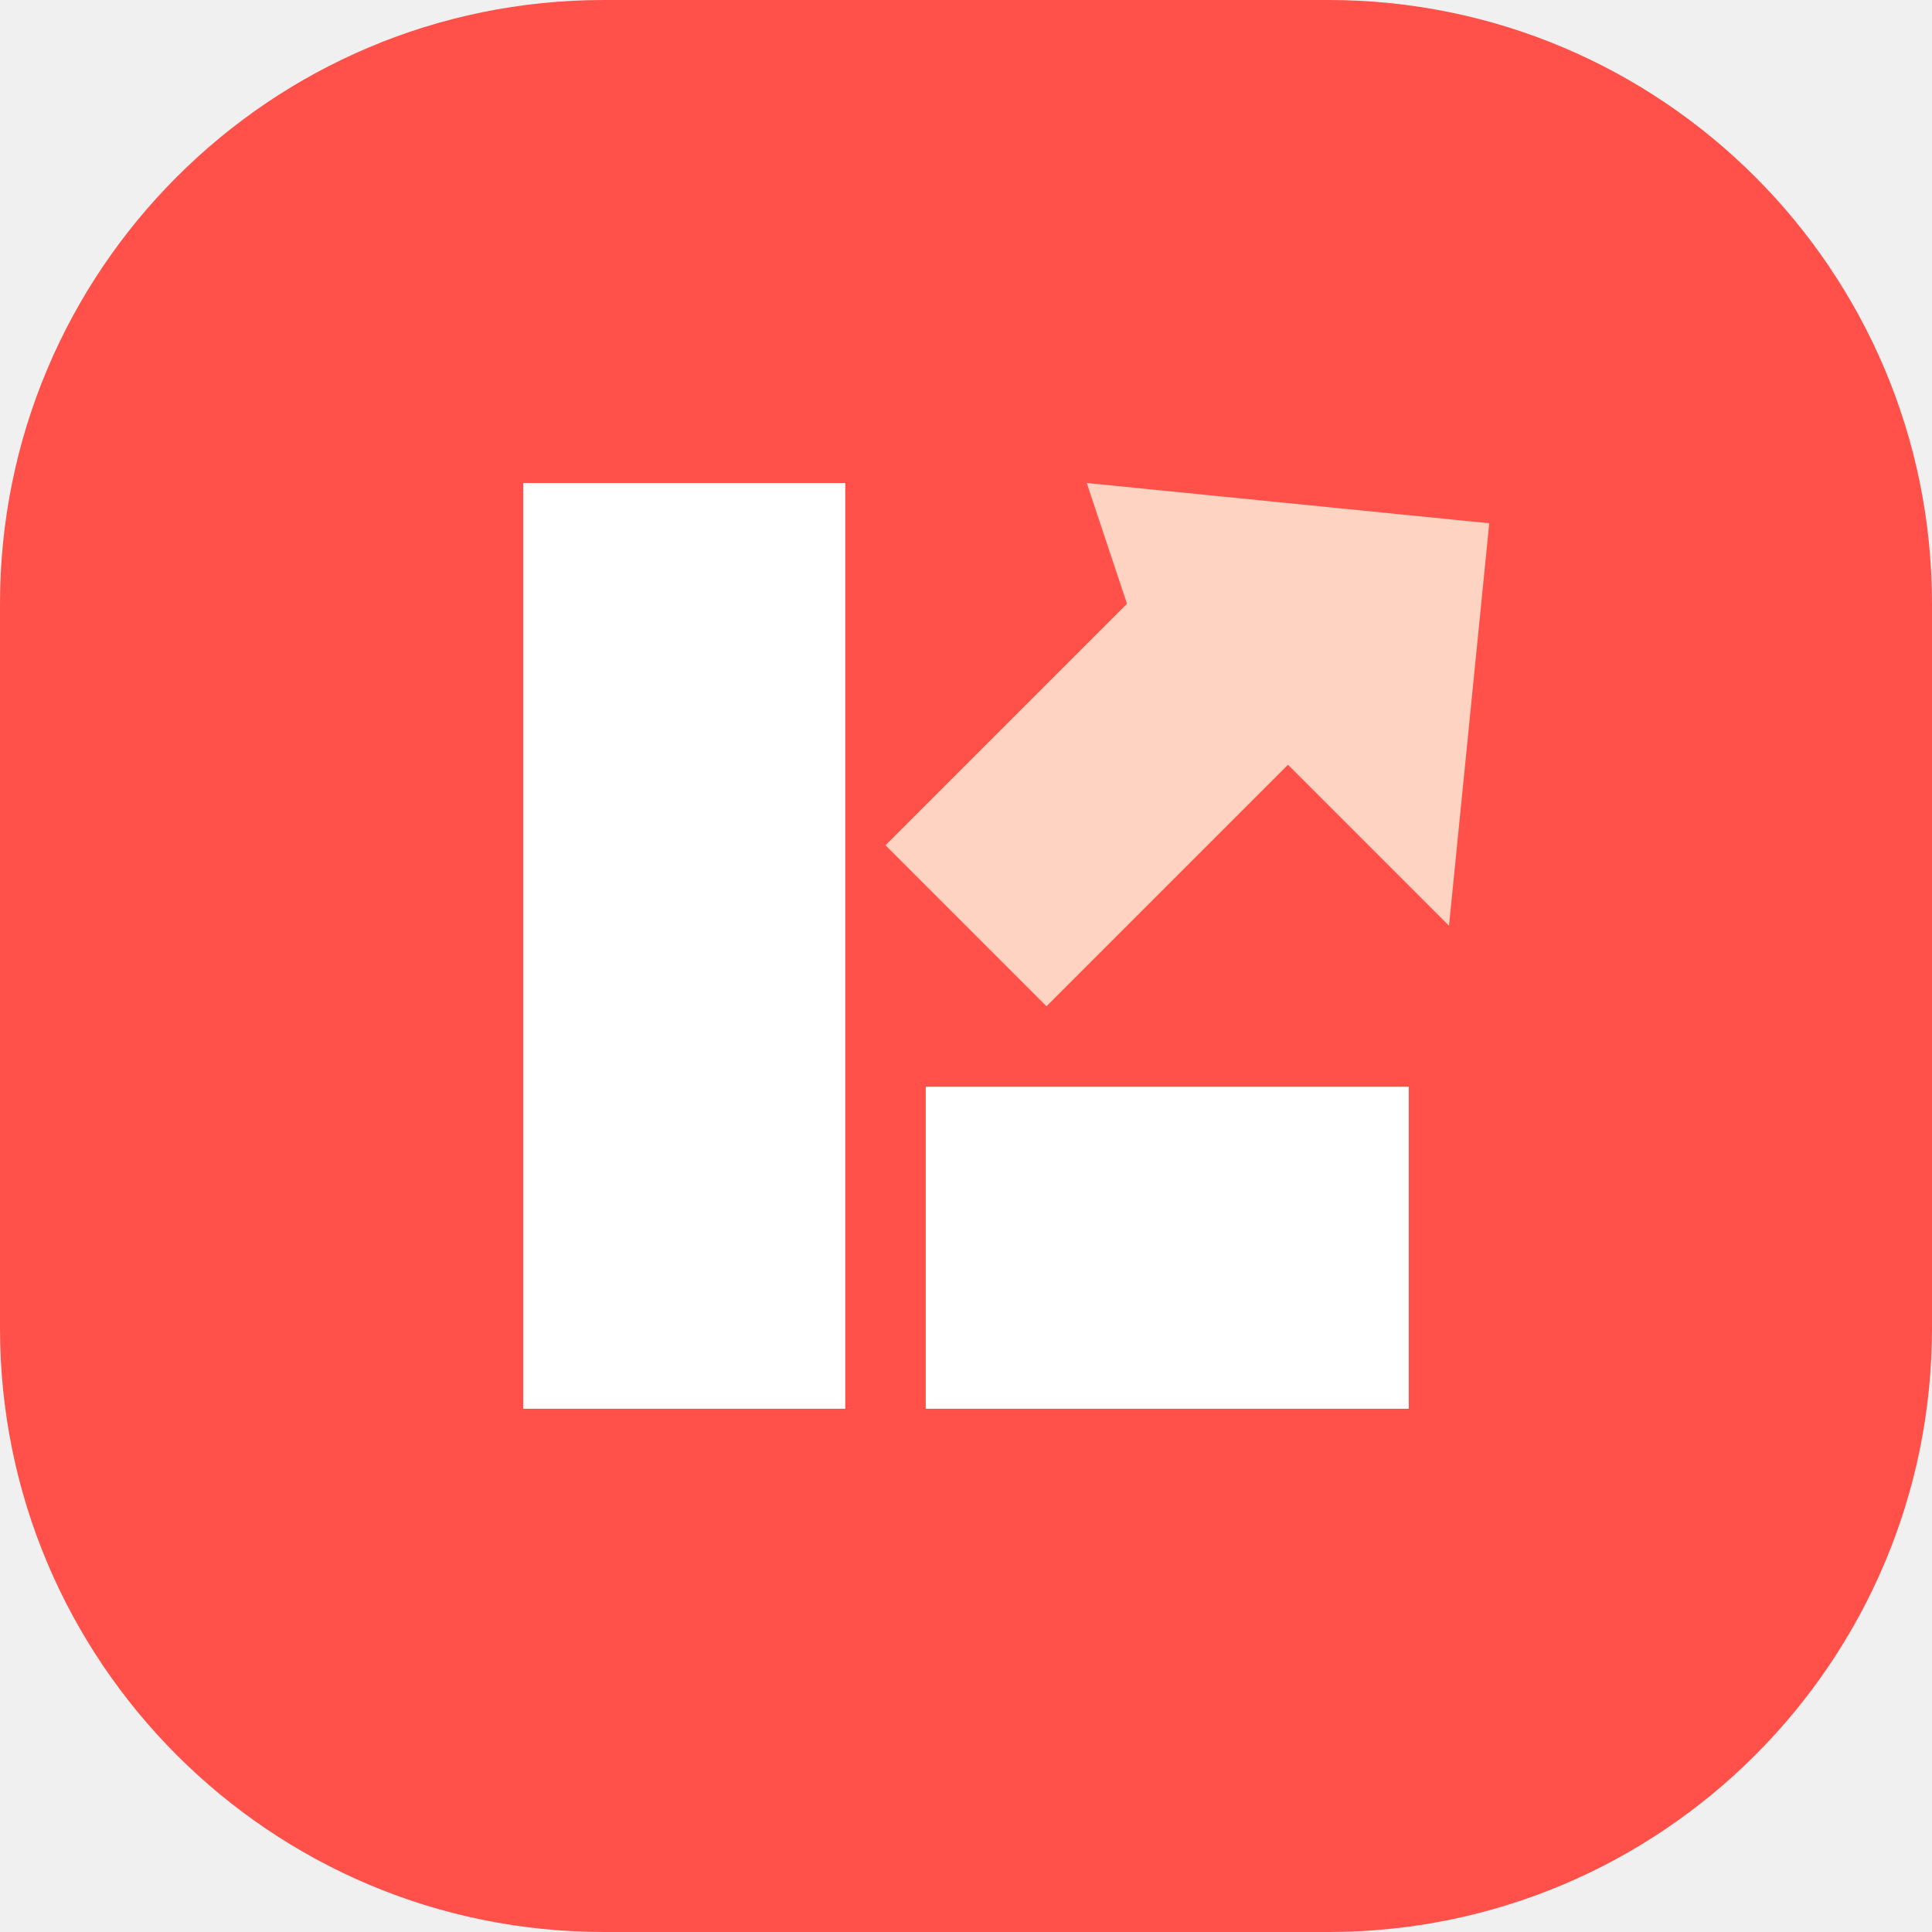
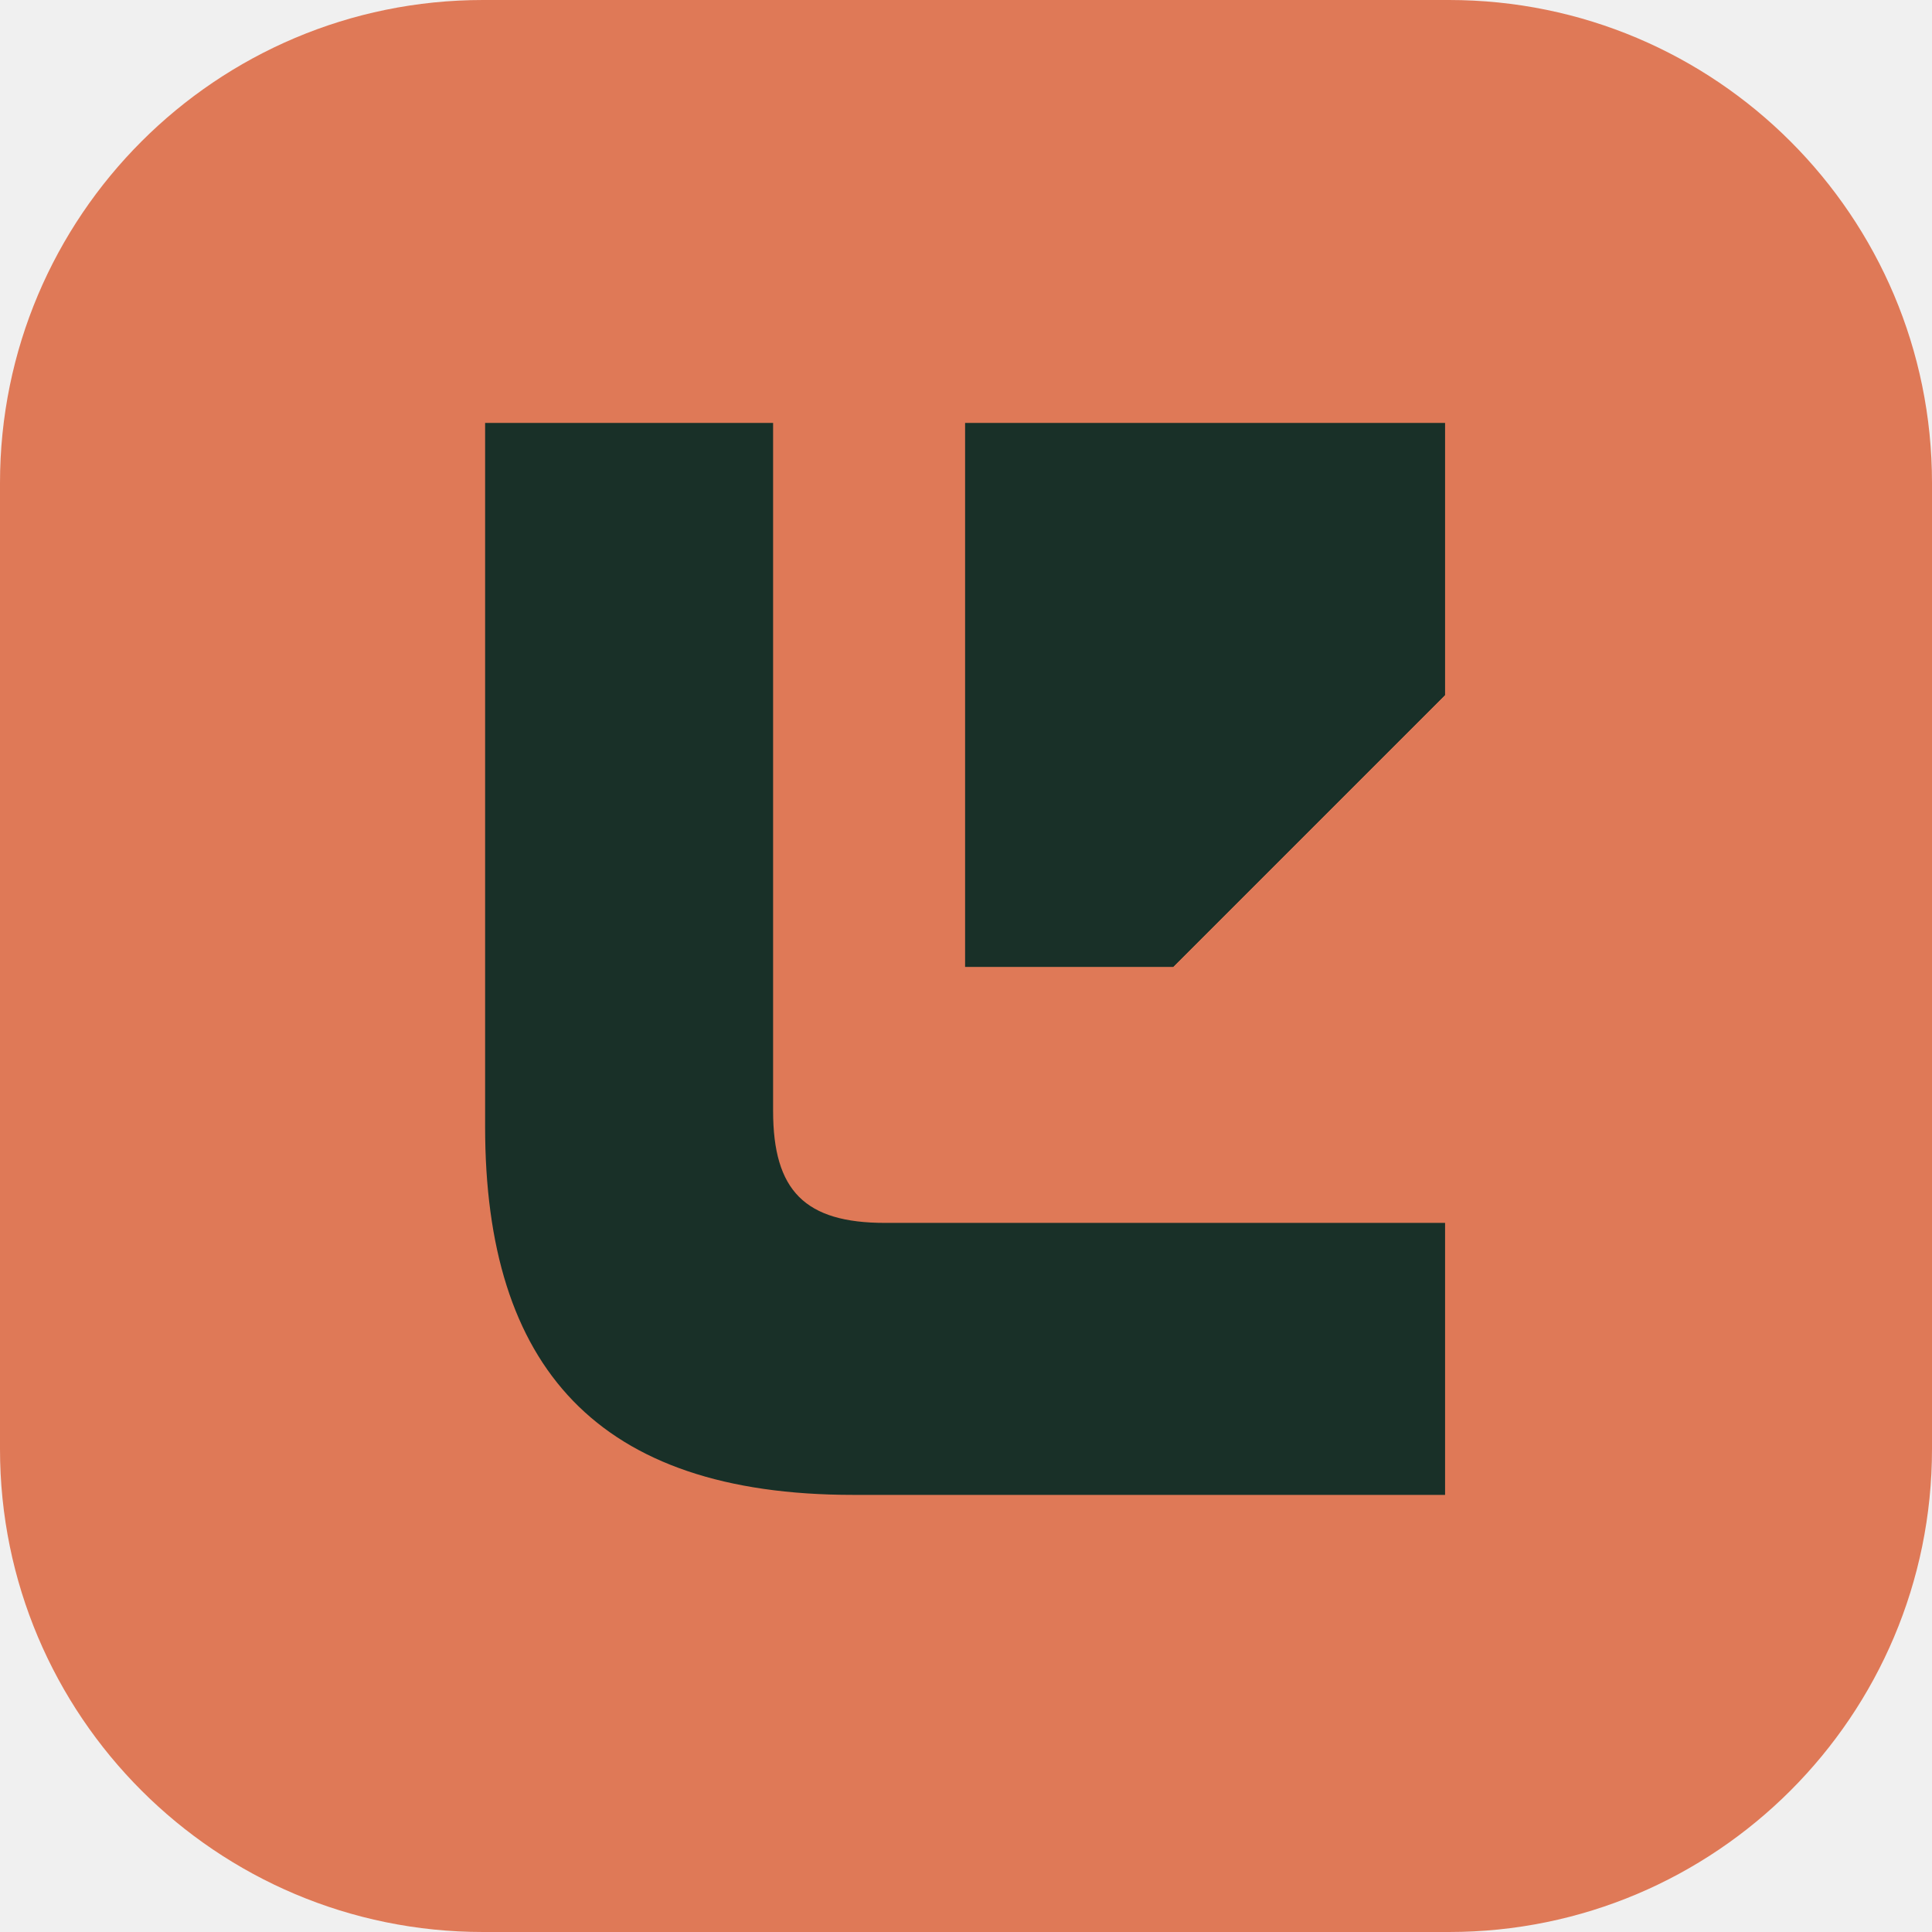
- <svg xmlns="http://www.w3.org/2000/svg" viewBox="0 0 48 48" fill="none">
-   <rect width="48" height="48" rx="15" fill="#FF5149" />
-   <path d="M13 12h8v23h-8V12Z" fill="white" />
-   <path d="M23 27h12v8H23v-8Z" fill="white" />
-   <path d="m27 12 10 1-1 10-4-4-6 6-4-4 6-6-1-3Z" fill="#FFD3C1" />
+ <svg xmlns="http://www.w3.org/2000/svg" width="64" height="64" viewBox="0 0 64 64">
+   <rect width="64" height="64" rx="16" fill="#DF7957" />
+   <g transform="translate(6 5) scale(.53)">
+     <path d="M19 17h18v43c0 5 2 7 7 7h35v17H42c-16 0-23-8-23-23V17Z" fill="#193028" />
+     <path d="M49 17h30v17L62 51H49V17Z" fill="#193028" />
+     <path d="M62 34h17L62 51V34Z" fill="#193028" />
+   </g>
</svg>
